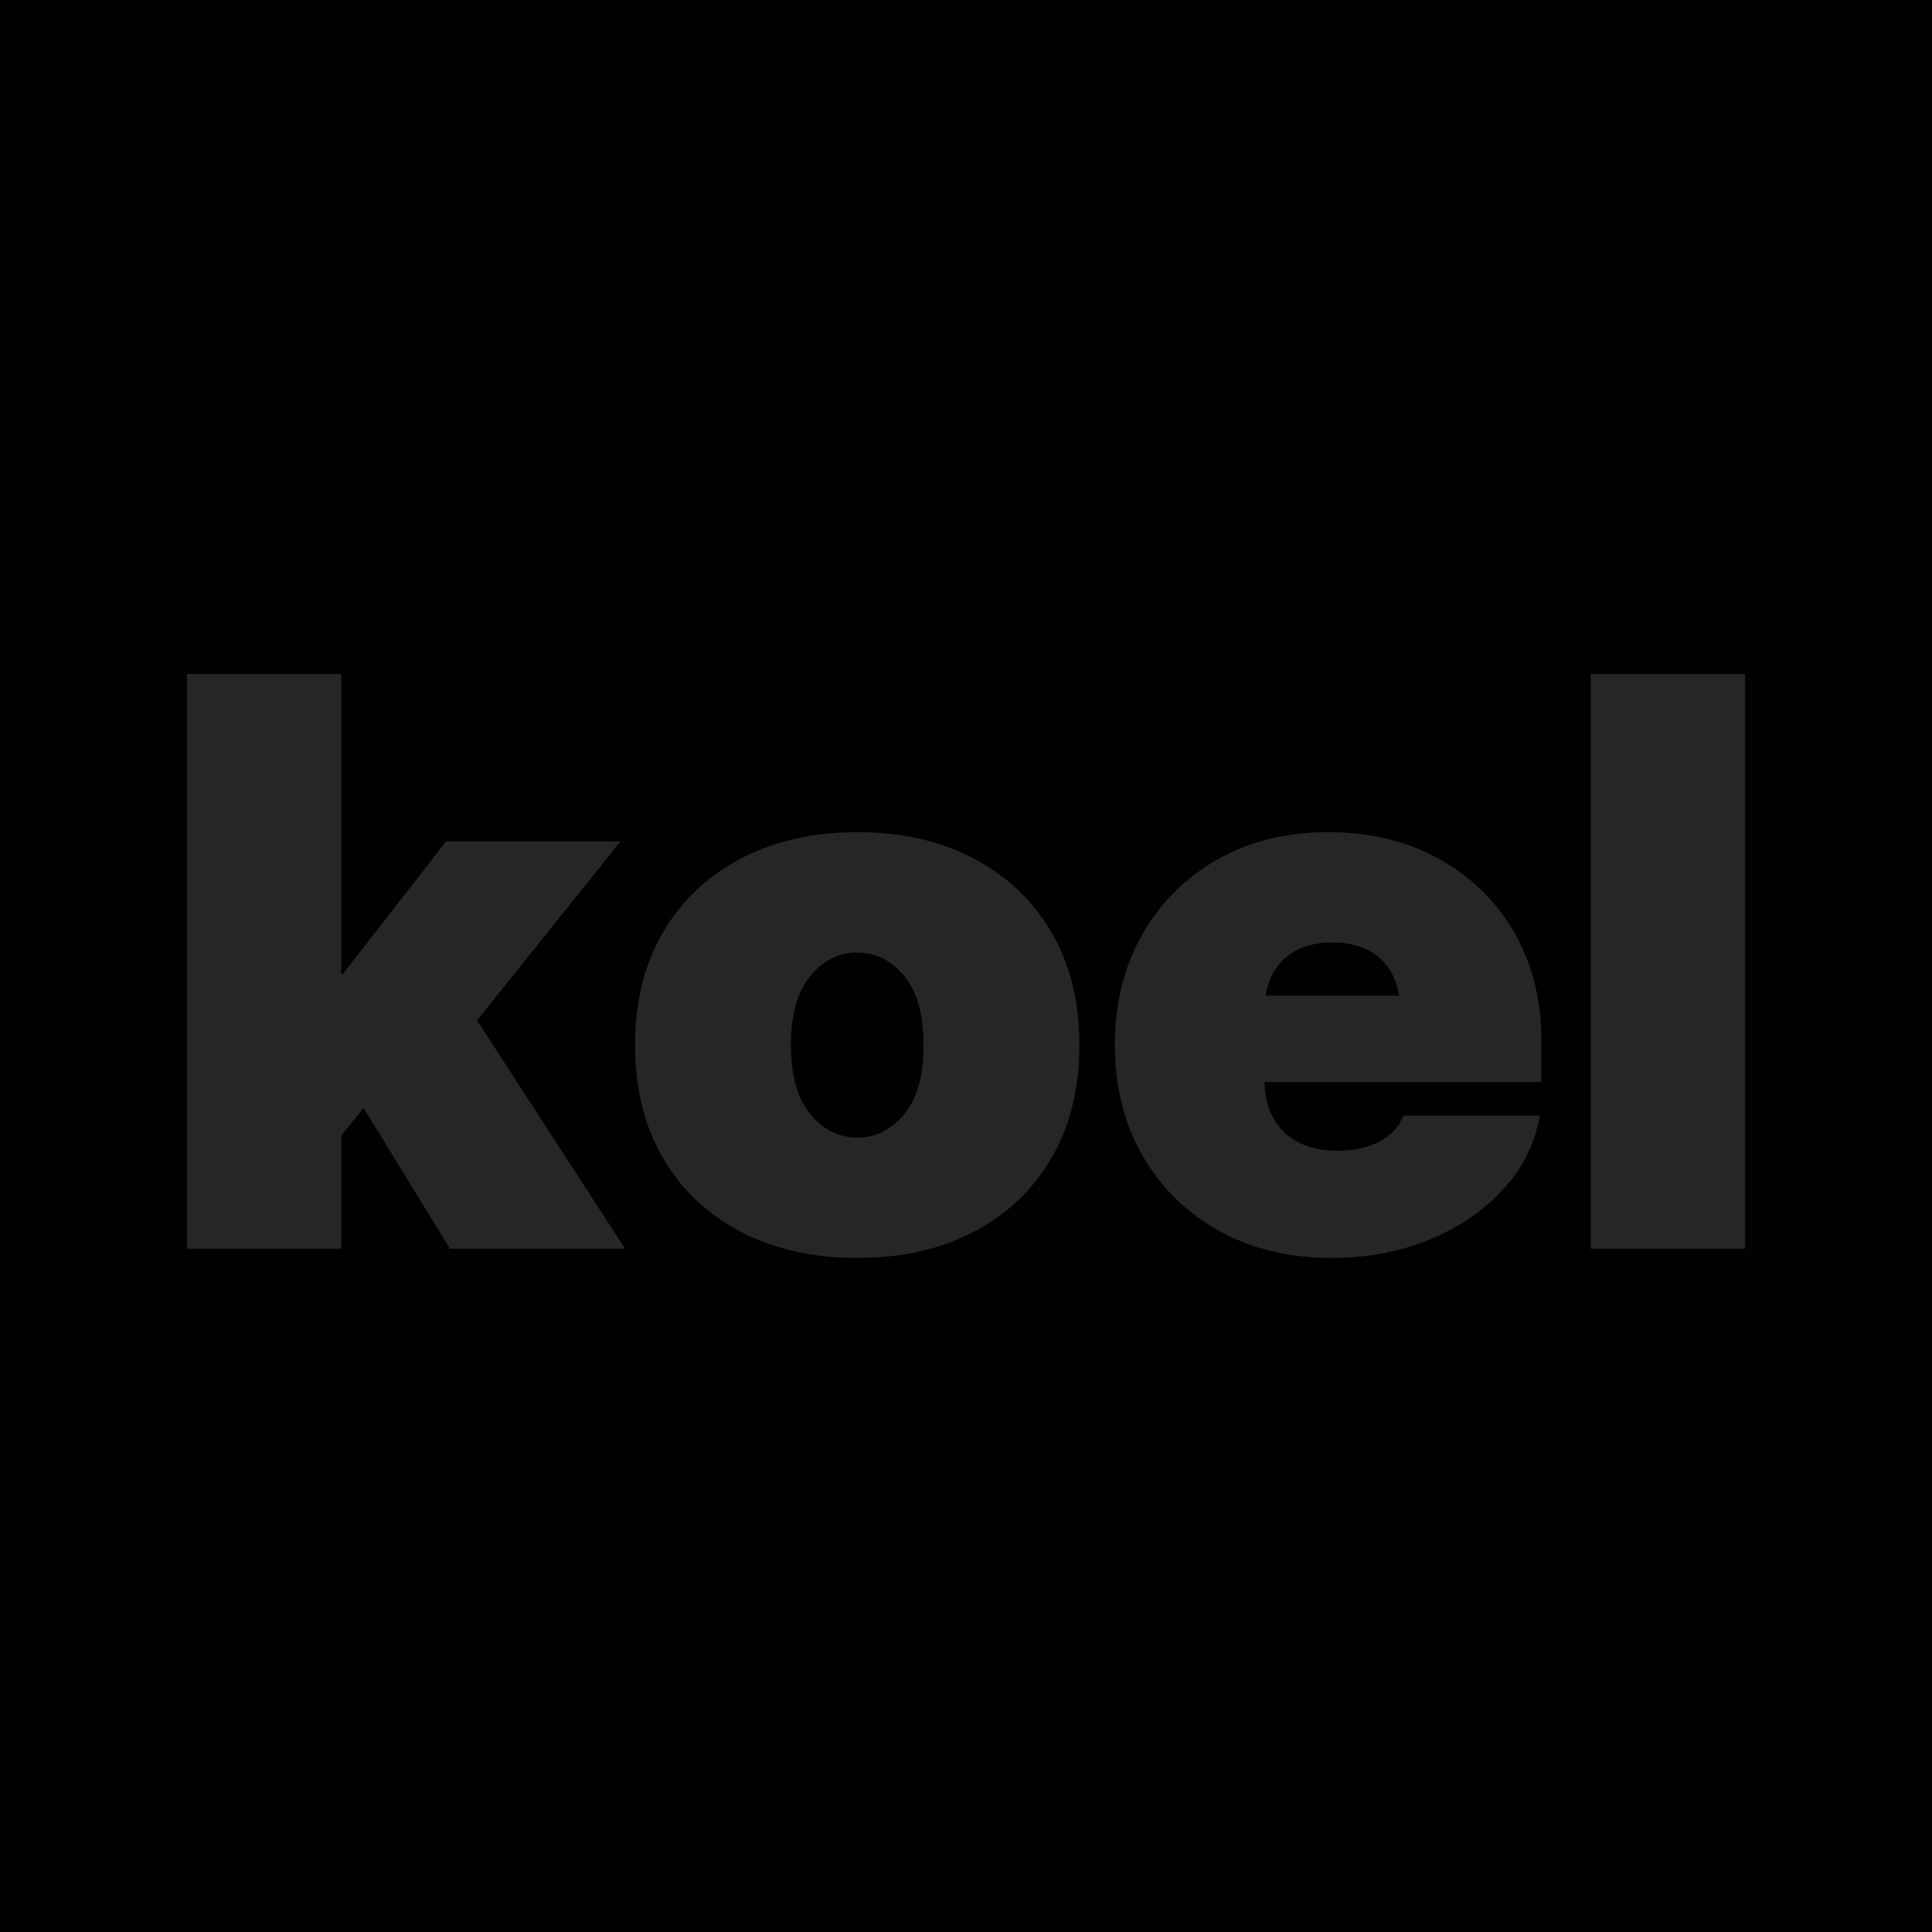
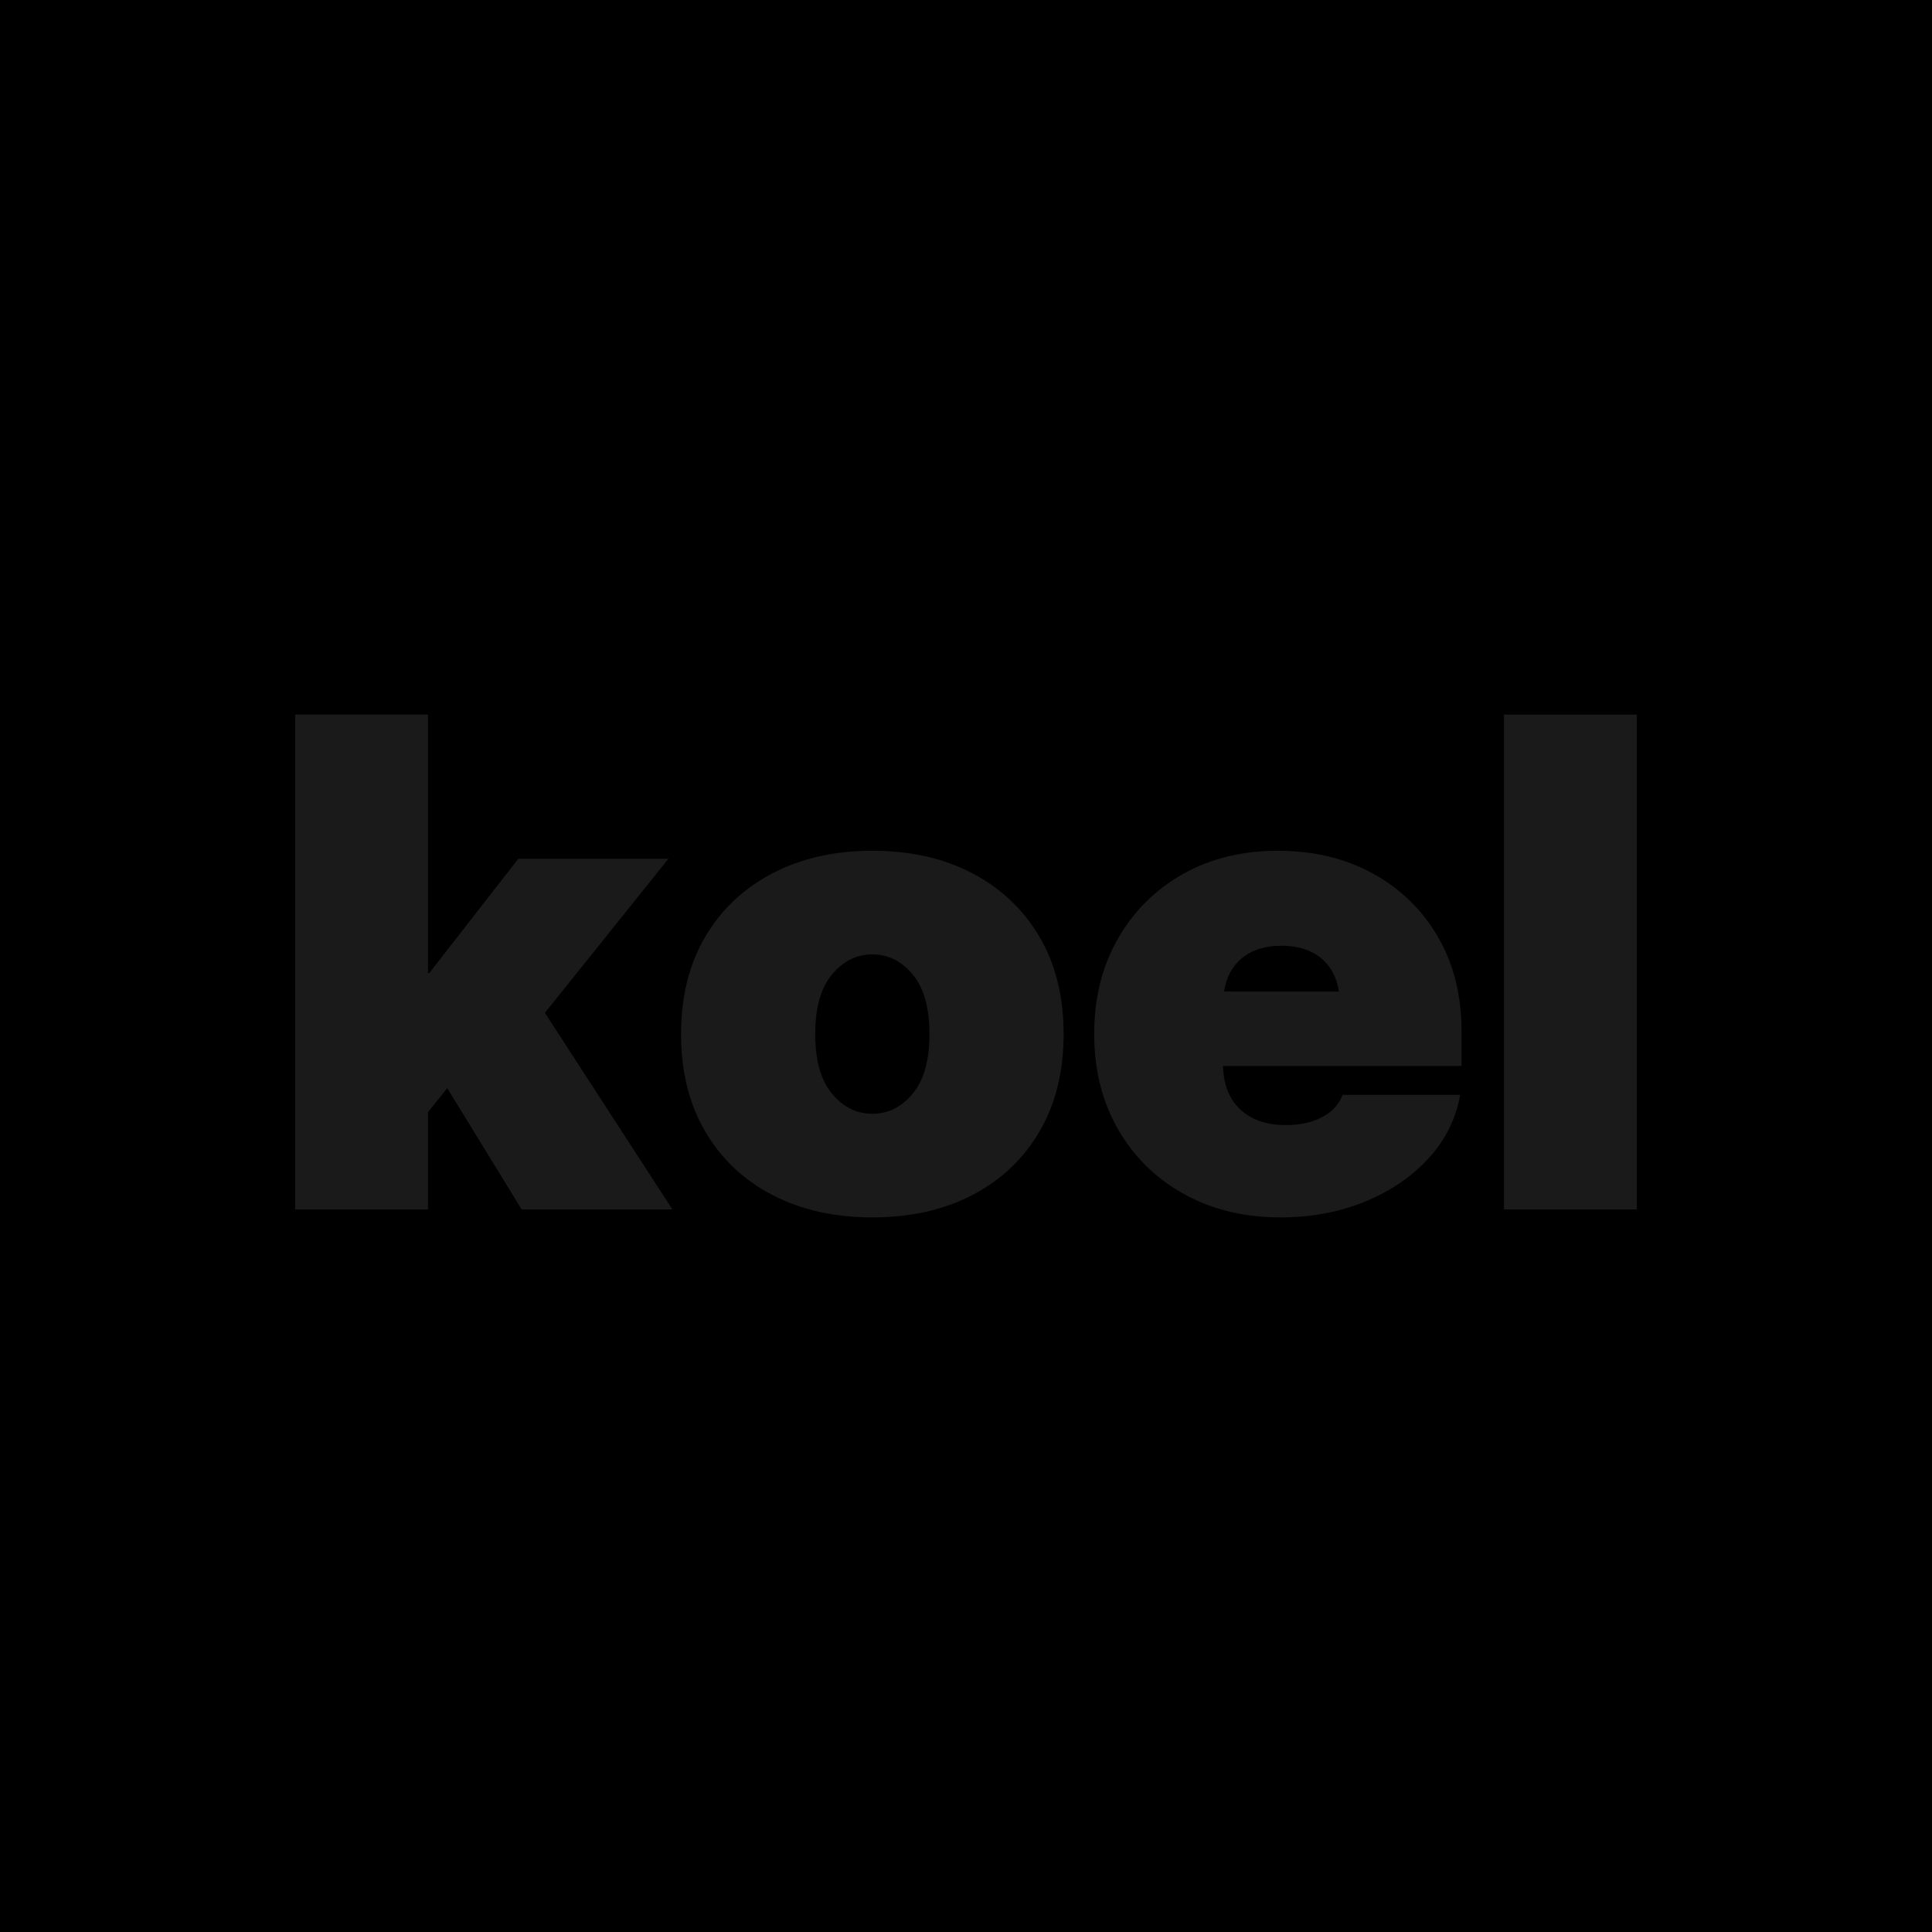
- <svg xmlns="http://www.w3.org/2000/svg" width="5010" height="5010" viewBox="-0.000 -1263.000 5009.600 5009.600" role="img" aria-label="koel">
-   <rect x="-0.000" y="-1263.000" width="5009.600" height="5009.600" fill="#000000" />
-   <path fill="#262626" d="M484.8 1974.8V484.8H884.8V1262.8H888.8L1156.8 918.8H1608.8L1236.8 1382.8L1620.8 1974.8H1166.8L942.8 1609.8L884.8 1681.8V1974.8Z" />
-   <path fill="#262626" d="M2222.8 1998.8Q2051.8 1998.8 1921.8 1931.3Q1791.8 1863.8 1719.3 1739.8Q1646.8 1615.8 1646.8 1446.8Q1646.8 1277.8 1719.3 1154.3Q1791.8 1030.8 1921.8 962.8Q2051.8 894.8 2222.8 894.8Q2394.8 894.8 2524.3 962.8Q2653.8 1030.8 2726.3 1154.3Q2798.8 1277.8 2798.8 1446.8Q2798.8 1615.8 2726.3 1739.8Q2653.8 1863.8 2524.3 1931.3Q2394.8 1998.8 2222.8 1998.8ZM2222.8 1686.8Q2293.8 1686.8 2344.3 1626.3Q2394.8 1565.8 2394.8 1446.8Q2394.8 1327.8 2344.3 1267.3Q2293.8 1206.8 2222.8 1206.8Q2151.8 1206.8 2101.3 1267.3Q2050.8 1327.8 2050.8 1446.8Q2050.8 1565.8 2101.3 1626.3Q2151.8 1686.8 2222.8 1686.8Z" />
-   <path fill="#262626" d="M3451.8 1998.8Q3287.8 1998.8 3160.8 1928.3Q3033.8 1857.8 2962.3 1732.8Q2890.8 1607.8 2890.8 1446.8Q2890.8 1284.8 2961.8 1160.3Q3032.8 1035.8 3157.3 965.3Q3281.8 894.8 3443.8 894.8Q3605.8 894.8 3730.8 963.8Q3855.8 1032.8 3926.3 1154.8Q3996.8 1276.8 3996.8 1435.8V1542.8H3278.8Q3280.8 1626.8 3330.8 1673.8Q3380.8 1720.8 3467.8 1720.8Q3531.8 1720.8 3577.3 1696.8Q3622.8 1672.8 3638.8 1629.8H3992.8Q3973.8 1737.8 3897.8 1820.8Q3821.8 1903.8 3706.3 1951.3Q3590.8 1998.8 3451.8 1998.8ZM3281.8 1318.8H3627.8Q3617.8 1253.8 3572.8 1217.3Q3527.8 1180.8 3454.8 1180.8Q3381.8 1180.8 3336.8 1217.3Q3291.8 1253.8 3281.8 1318.8Z" />
-   <path fill="#262626" d="M4524.8 484.8V1974.8H4124.8V484.8Z" />
+ <svg xmlns="http://www.w3.org/2000/svg" width="1024" height="1024" viewBox="0 0 5817.6 5817.6" role="img" aria-label="koel">
+   <rect width="100%" height="100%" fill="#000000" />
+   <g transform="translate(0 1263)">
+     <path fill="#1A1A1A" d="M888.8 2378.8V888.8H1288.8V1666.8H1292.8L1560.8 1322.8H2012.8L1640.8 1786.8L2024.8 2378.8H1570.8L1346.8 2013.8L1288.8 2085.8V2378.8Z" />
+     <path fill="#1A1A1A" d="M2626.8 2402.8Q2455.8 2402.8 2325.8 2335.3Q2195.8 2267.8 2123.3 2143.8Q2050.8 2019.8 2050.8 1850.8Q2050.8 1681.8 2123.3 1558.3Q2195.8 1434.8 2325.8 1366.8Q2455.8 1298.8 2626.8 1298.8Q2798.8 1298.8 2928.3 1366.8Q3057.8 1434.8 3130.3 1558.3Q3202.8 1681.8 3202.8 1850.8Q3202.8 2019.8 3130.3 2143.8Q3057.8 2267.8 2928.3 2335.3Q2798.8 2402.8 2626.8 2402.8ZM2626.8 2090.8Q2697.8 2090.8 2748.3 2030.3Q2798.8 1969.8 2798.8 1850.8Q2798.8 1731.8 2748.3 1671.3Q2697.8 1610.8 2626.8 1610.8Q2555.8 1610.8 2505.3 1671.3Q2454.8 1731.8 2454.8 1850.8Q2454.8 1969.8 2505.3 2030.3Q2555.8 2090.8 2626.8 2090.8Z" />
+     <path fill="#1A1A1A" d="M3855.8 2402.8Q3691.8 2402.8 3564.8 2332.3Q3437.8 2261.8 3366.3 2136.8Q3294.8 2011.8 3294.8 1850.8Q3294.8 1688.8 3365.8 1564.3Q3436.8 1439.8 3561.3 1369.3Q3685.8 1298.8 3847.8 1298.8Q4009.8 1298.8 4134.8 1367.8Q4259.8 1436.8 4330.3 1558.8Q4400.8 1680.8 4400.8 1839.8V1946.8H3682.8Q3684.8 2030.8 3734.8 2077.8Q3784.8 2124.8 3871.8 2124.8Q3935.8 2124.8 3981.3 2100.8Q4026.8 2076.8 4042.8 2033.8H4396.8Q4377.8 2141.8 4301.8 2224.8Q4225.8 2307.8 4110.3 2355.3Q3994.8 2402.8 3855.8 2402.8ZM3685.8 1722.8H4031.8Q4021.8 1657.8 3976.8 1621.3Q3931.8 1584.8 3858.8 1584.8Q3785.8 1584.8 3740.8 1621.3Q3695.8 1657.8 3685.8 1722.8Z" />
+     <path fill="#1A1A1A" d="M4928.8 888.8V2378.8H4528.8V888.8Z" />
+   </g>
</svg>
